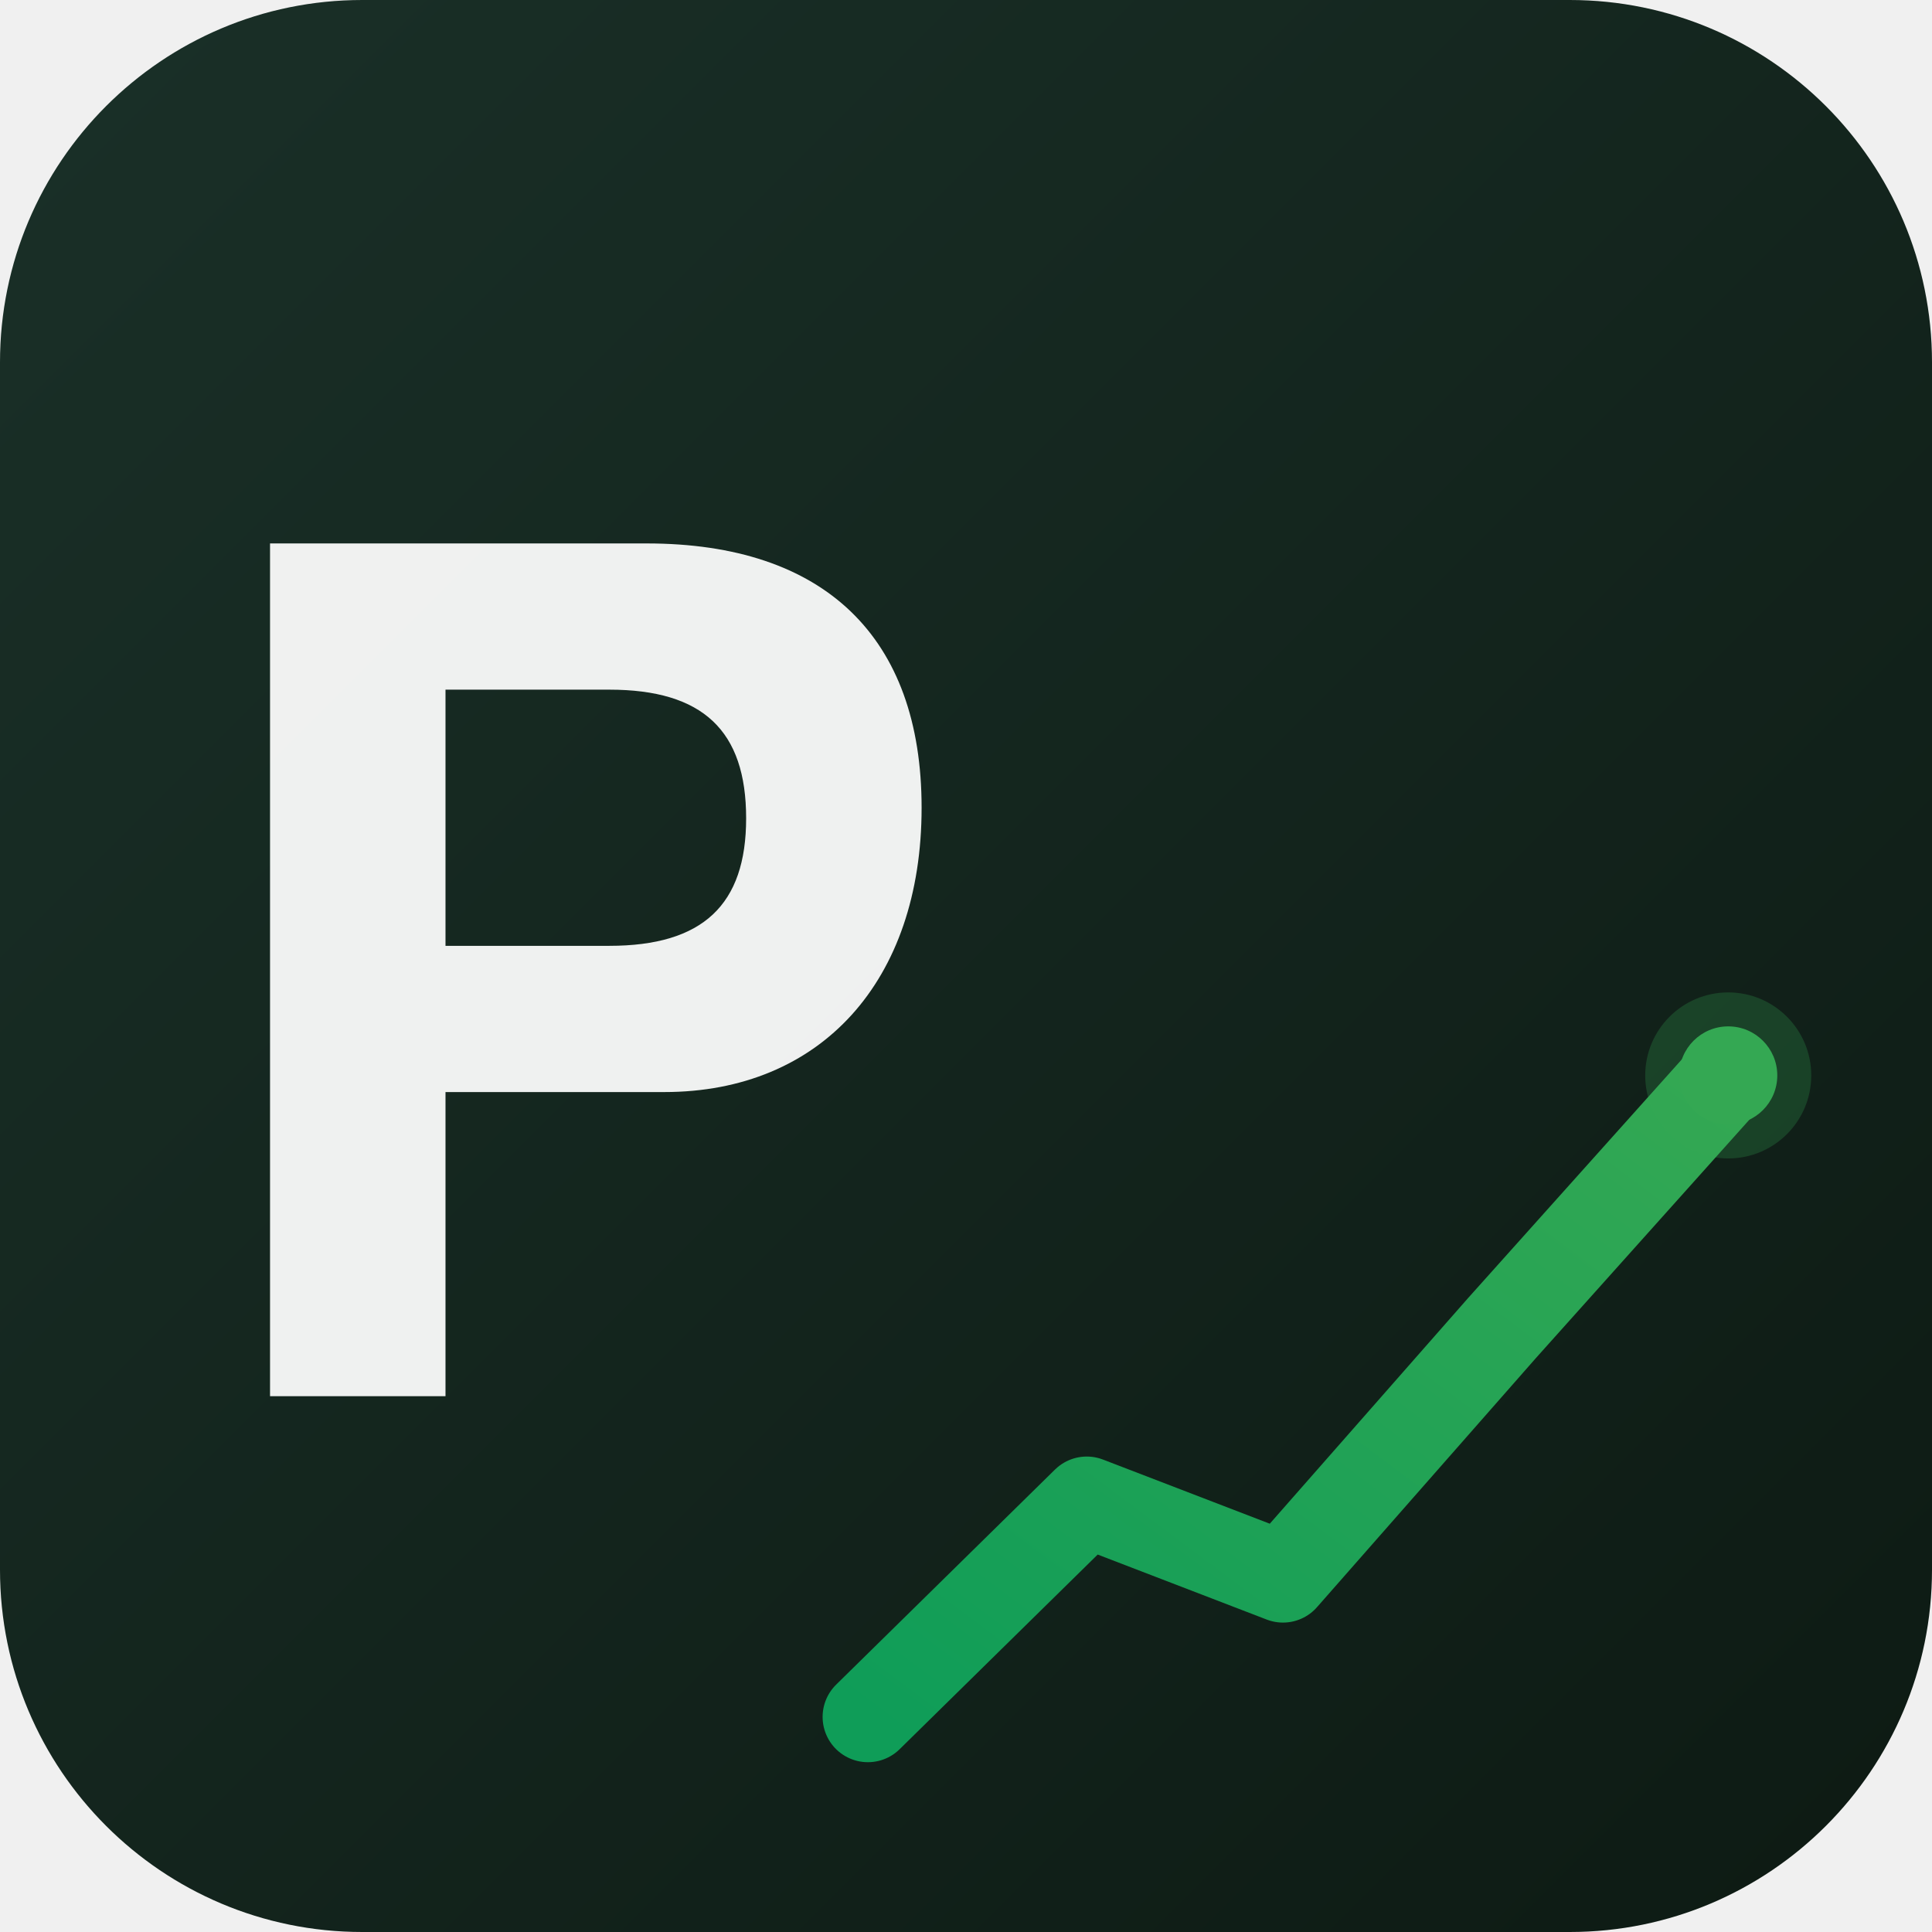
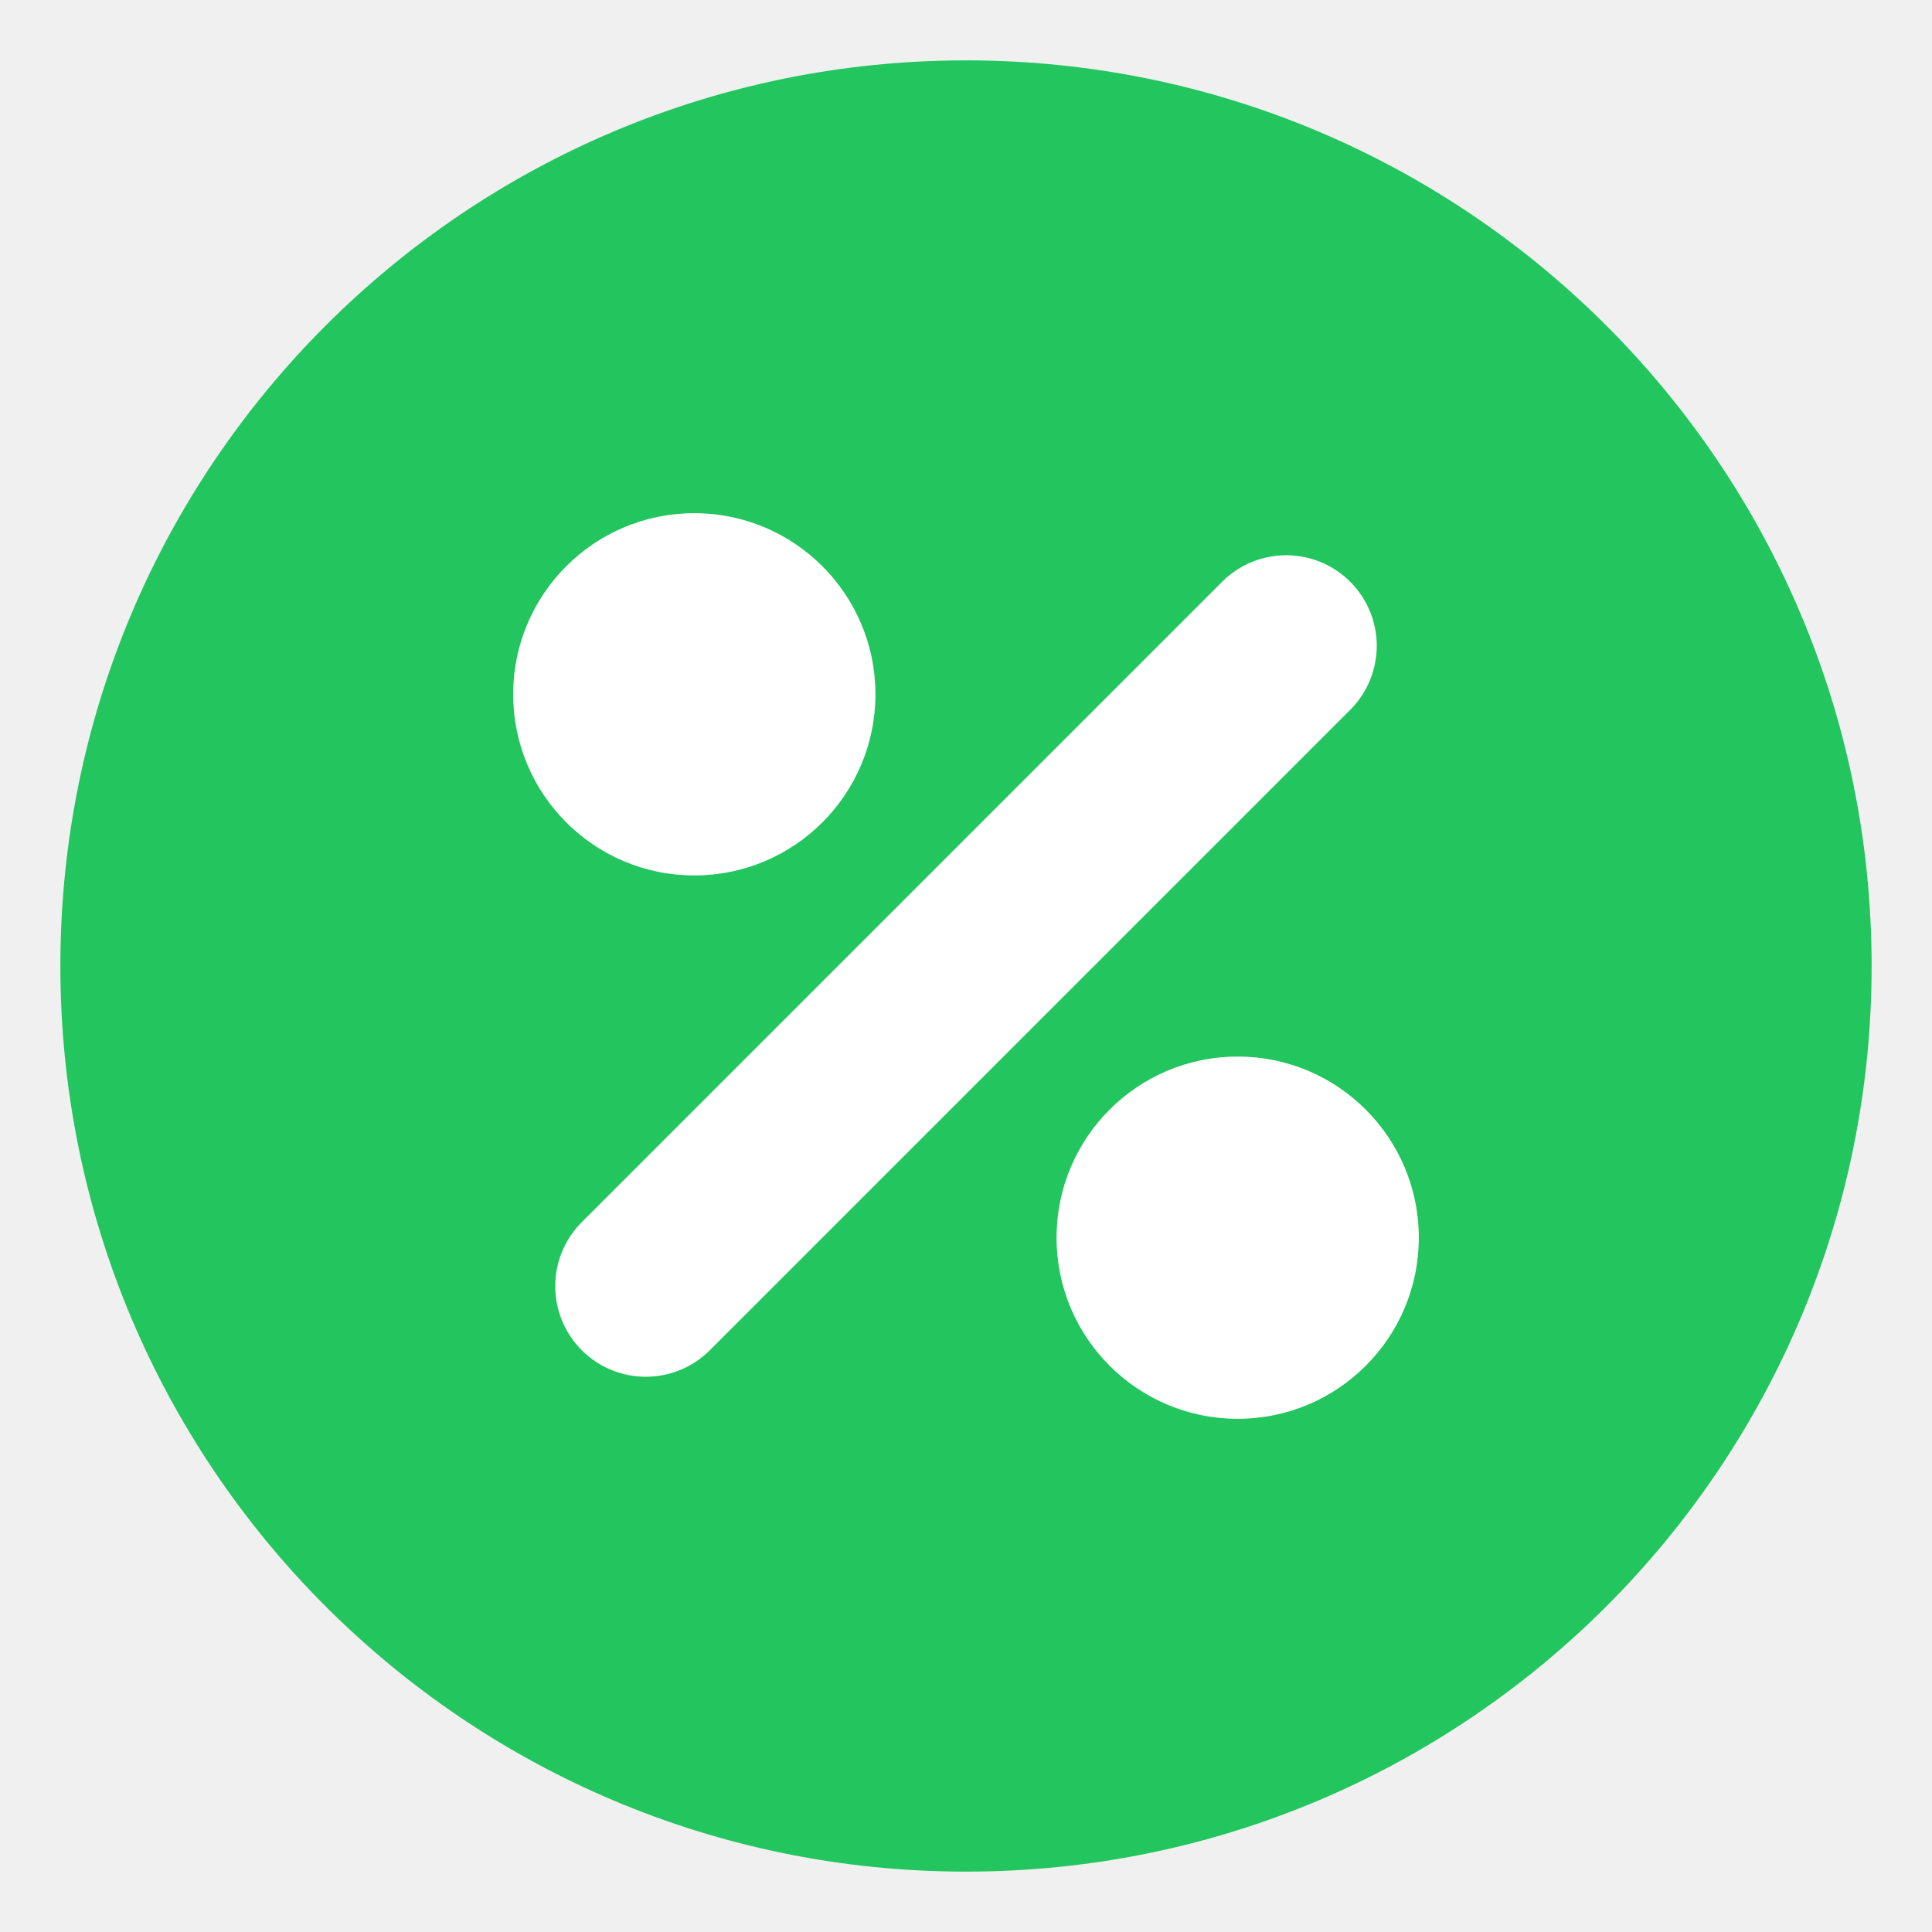
- <svg xmlns="http://www.w3.org/2000/svg" viewBox="0 0 512 512">
-   <defs>
-     <linearGradient id="bg" x1="0" y1="0" x2="1" y2="1">
-       <stop offset="0%" stop-color="#1a3028" />
-       <stop offset="100%" stop-color="#0d1a13" />
-     </linearGradient>
-     <linearGradient id="chart" x1="0" y1="1" x2="1" y2="0">
-       <stop offset="0%" stop-color="#0f9d58" />
-       <stop offset="100%" stop-color="#34a853" />
-     </linearGradient>
-   </defs>
-   <rect width="512" height="512" rx="96" fill="url(#bg)" />
-   <text x="48" y="370" font-family="'Helvetica Neue', Arial Black, sans-serif" font-size="310" font-weight="900" fill="white" opacity="0.93">P</text>
-   <polyline points="230,455 288,398 340,418 398,352 458,285" fill="none" stroke="url(#chart)" stroke-width="24" stroke-linecap="round" stroke-linejoin="round" />
-   <circle cx="458" cy="285" r="22" fill="#34a853" opacity="0.25" />
-   <circle cx="458" cy="285" r="13" fill="#34a853" />
+ <svg xmlns="http://www.w3.org/2000/svg" width="64" height="64" viewBox="0 0 64 64">
+   <circle cx="32" cy="32" r="30" fill="#22C55E" />
+   <circle cx="23" cy="23" r="6" fill="white" />
+   <circle cx="41" cy="41" r="6" fill="white" />
+   <rect x="29" y="14" width="6" height="36" rx="3" fill="white" transform="rotate(45 32 32)" />
</svg>
